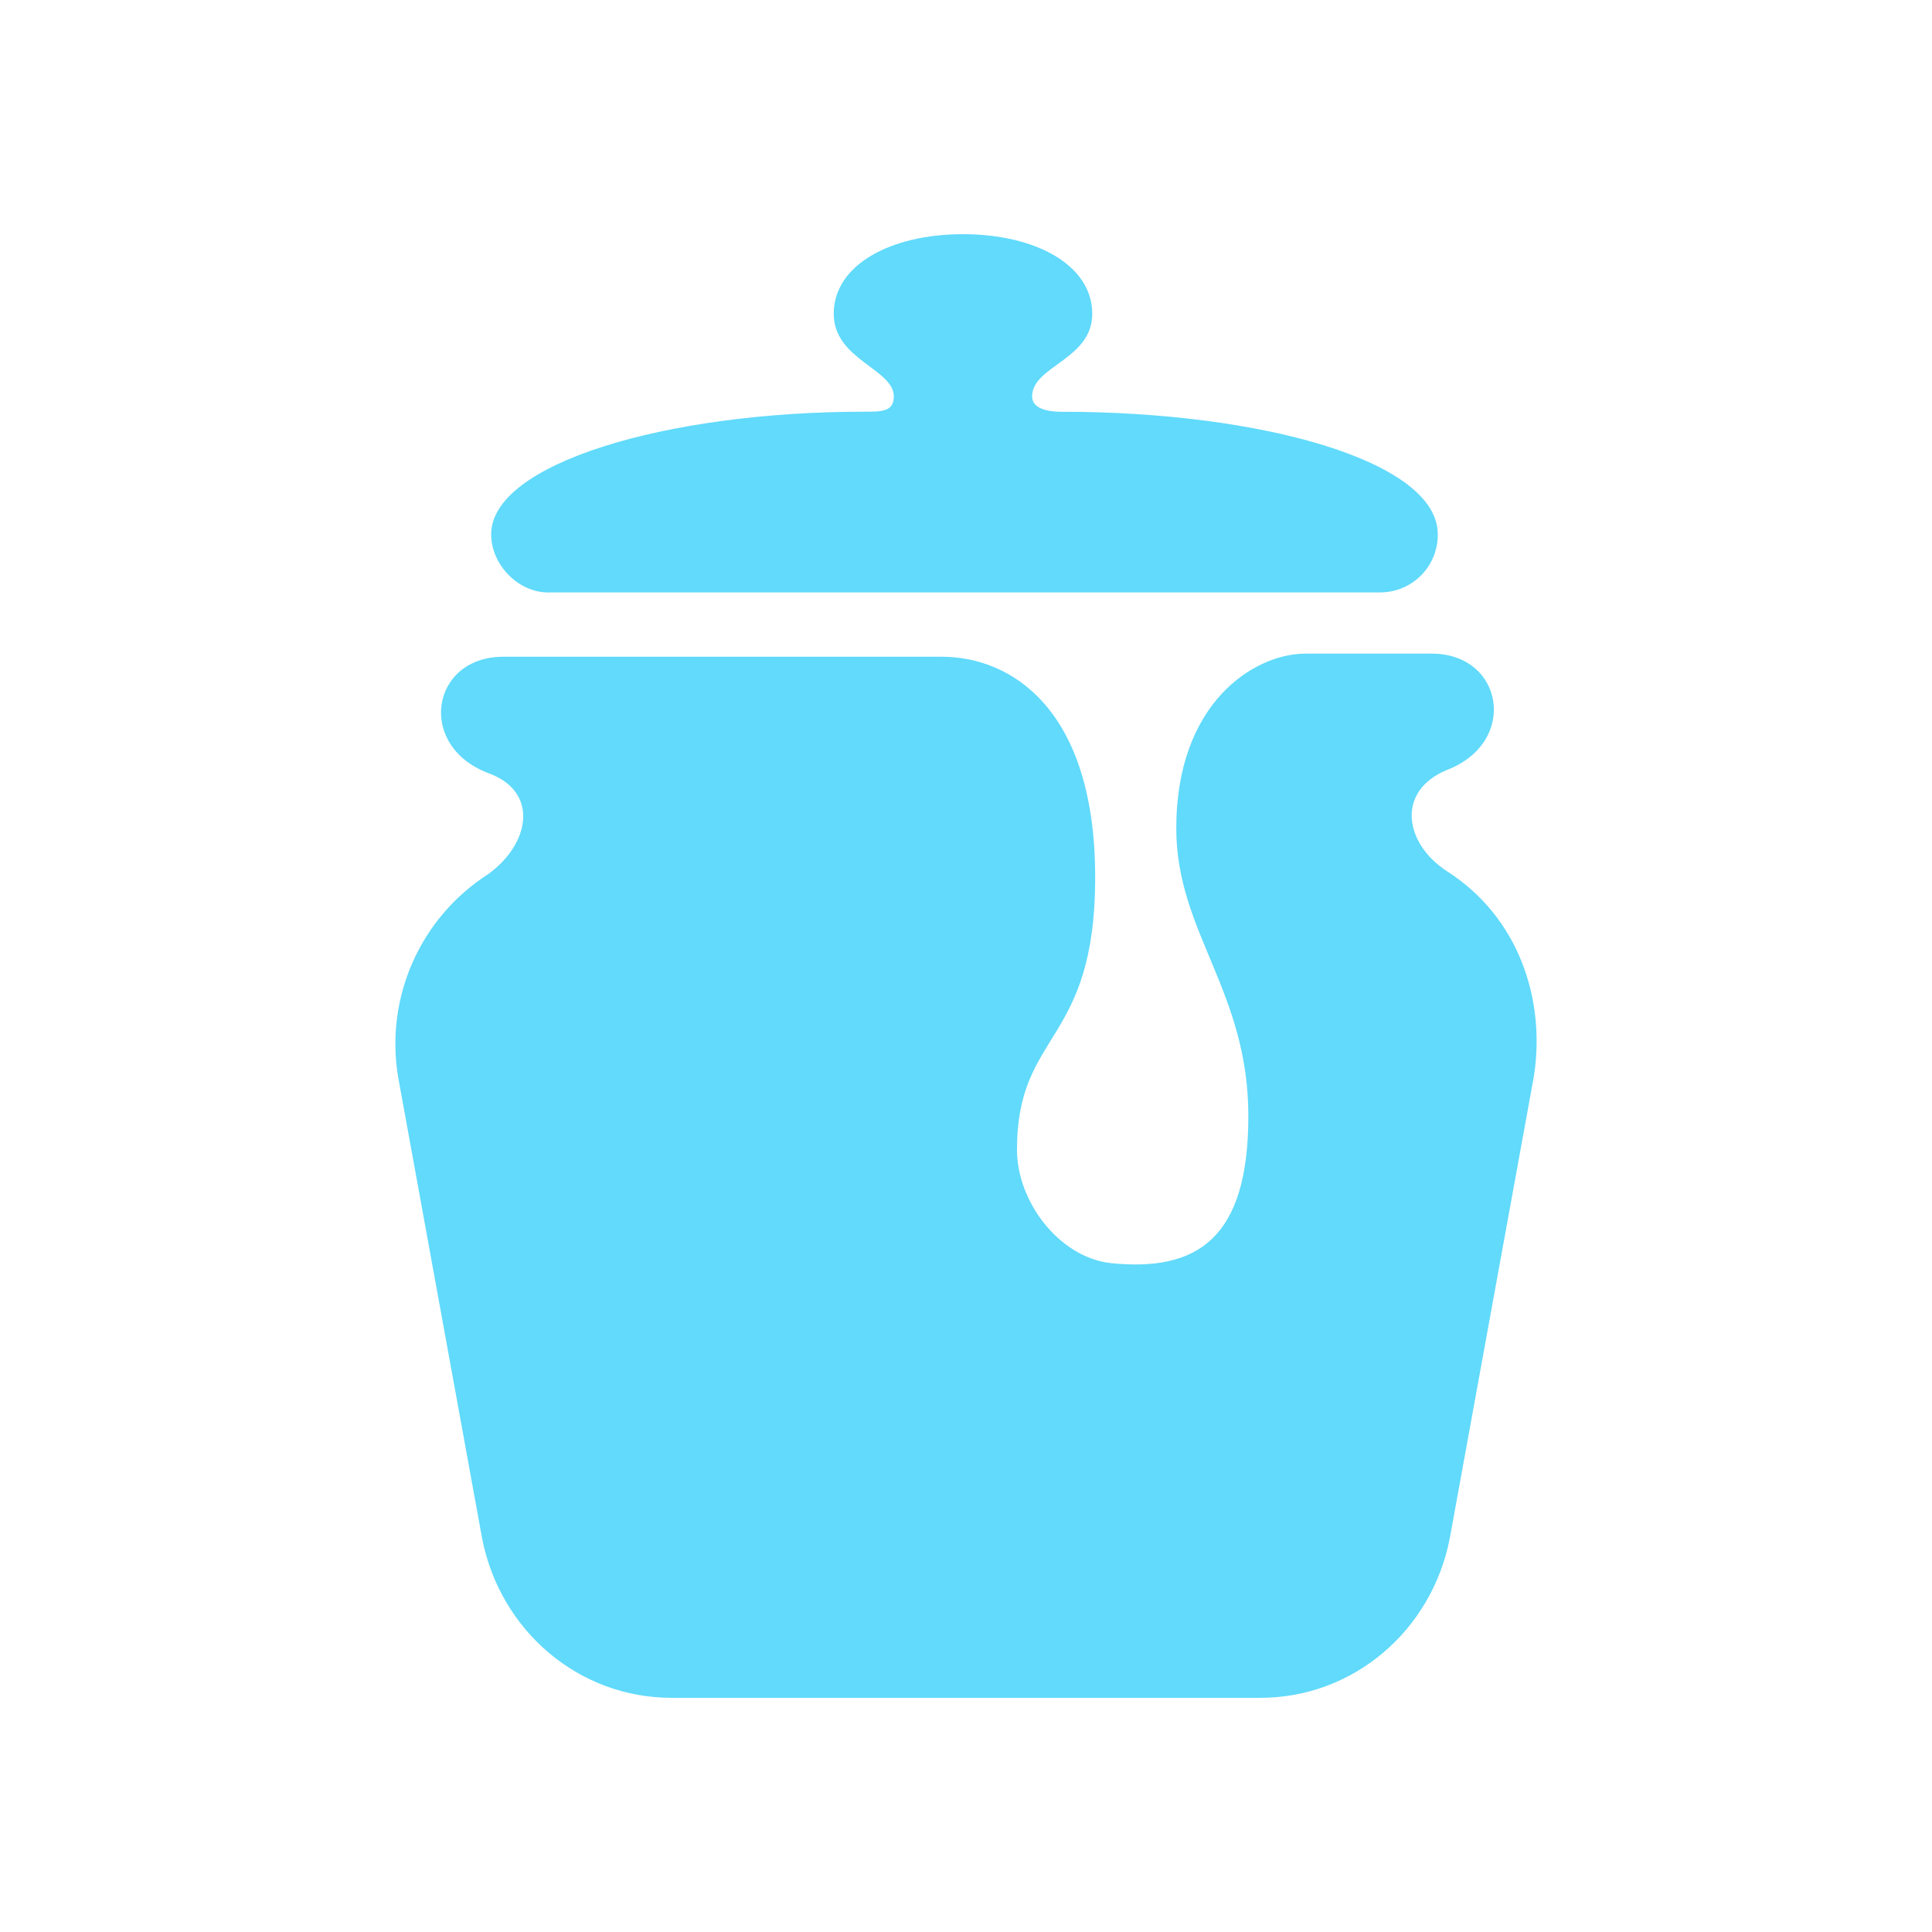
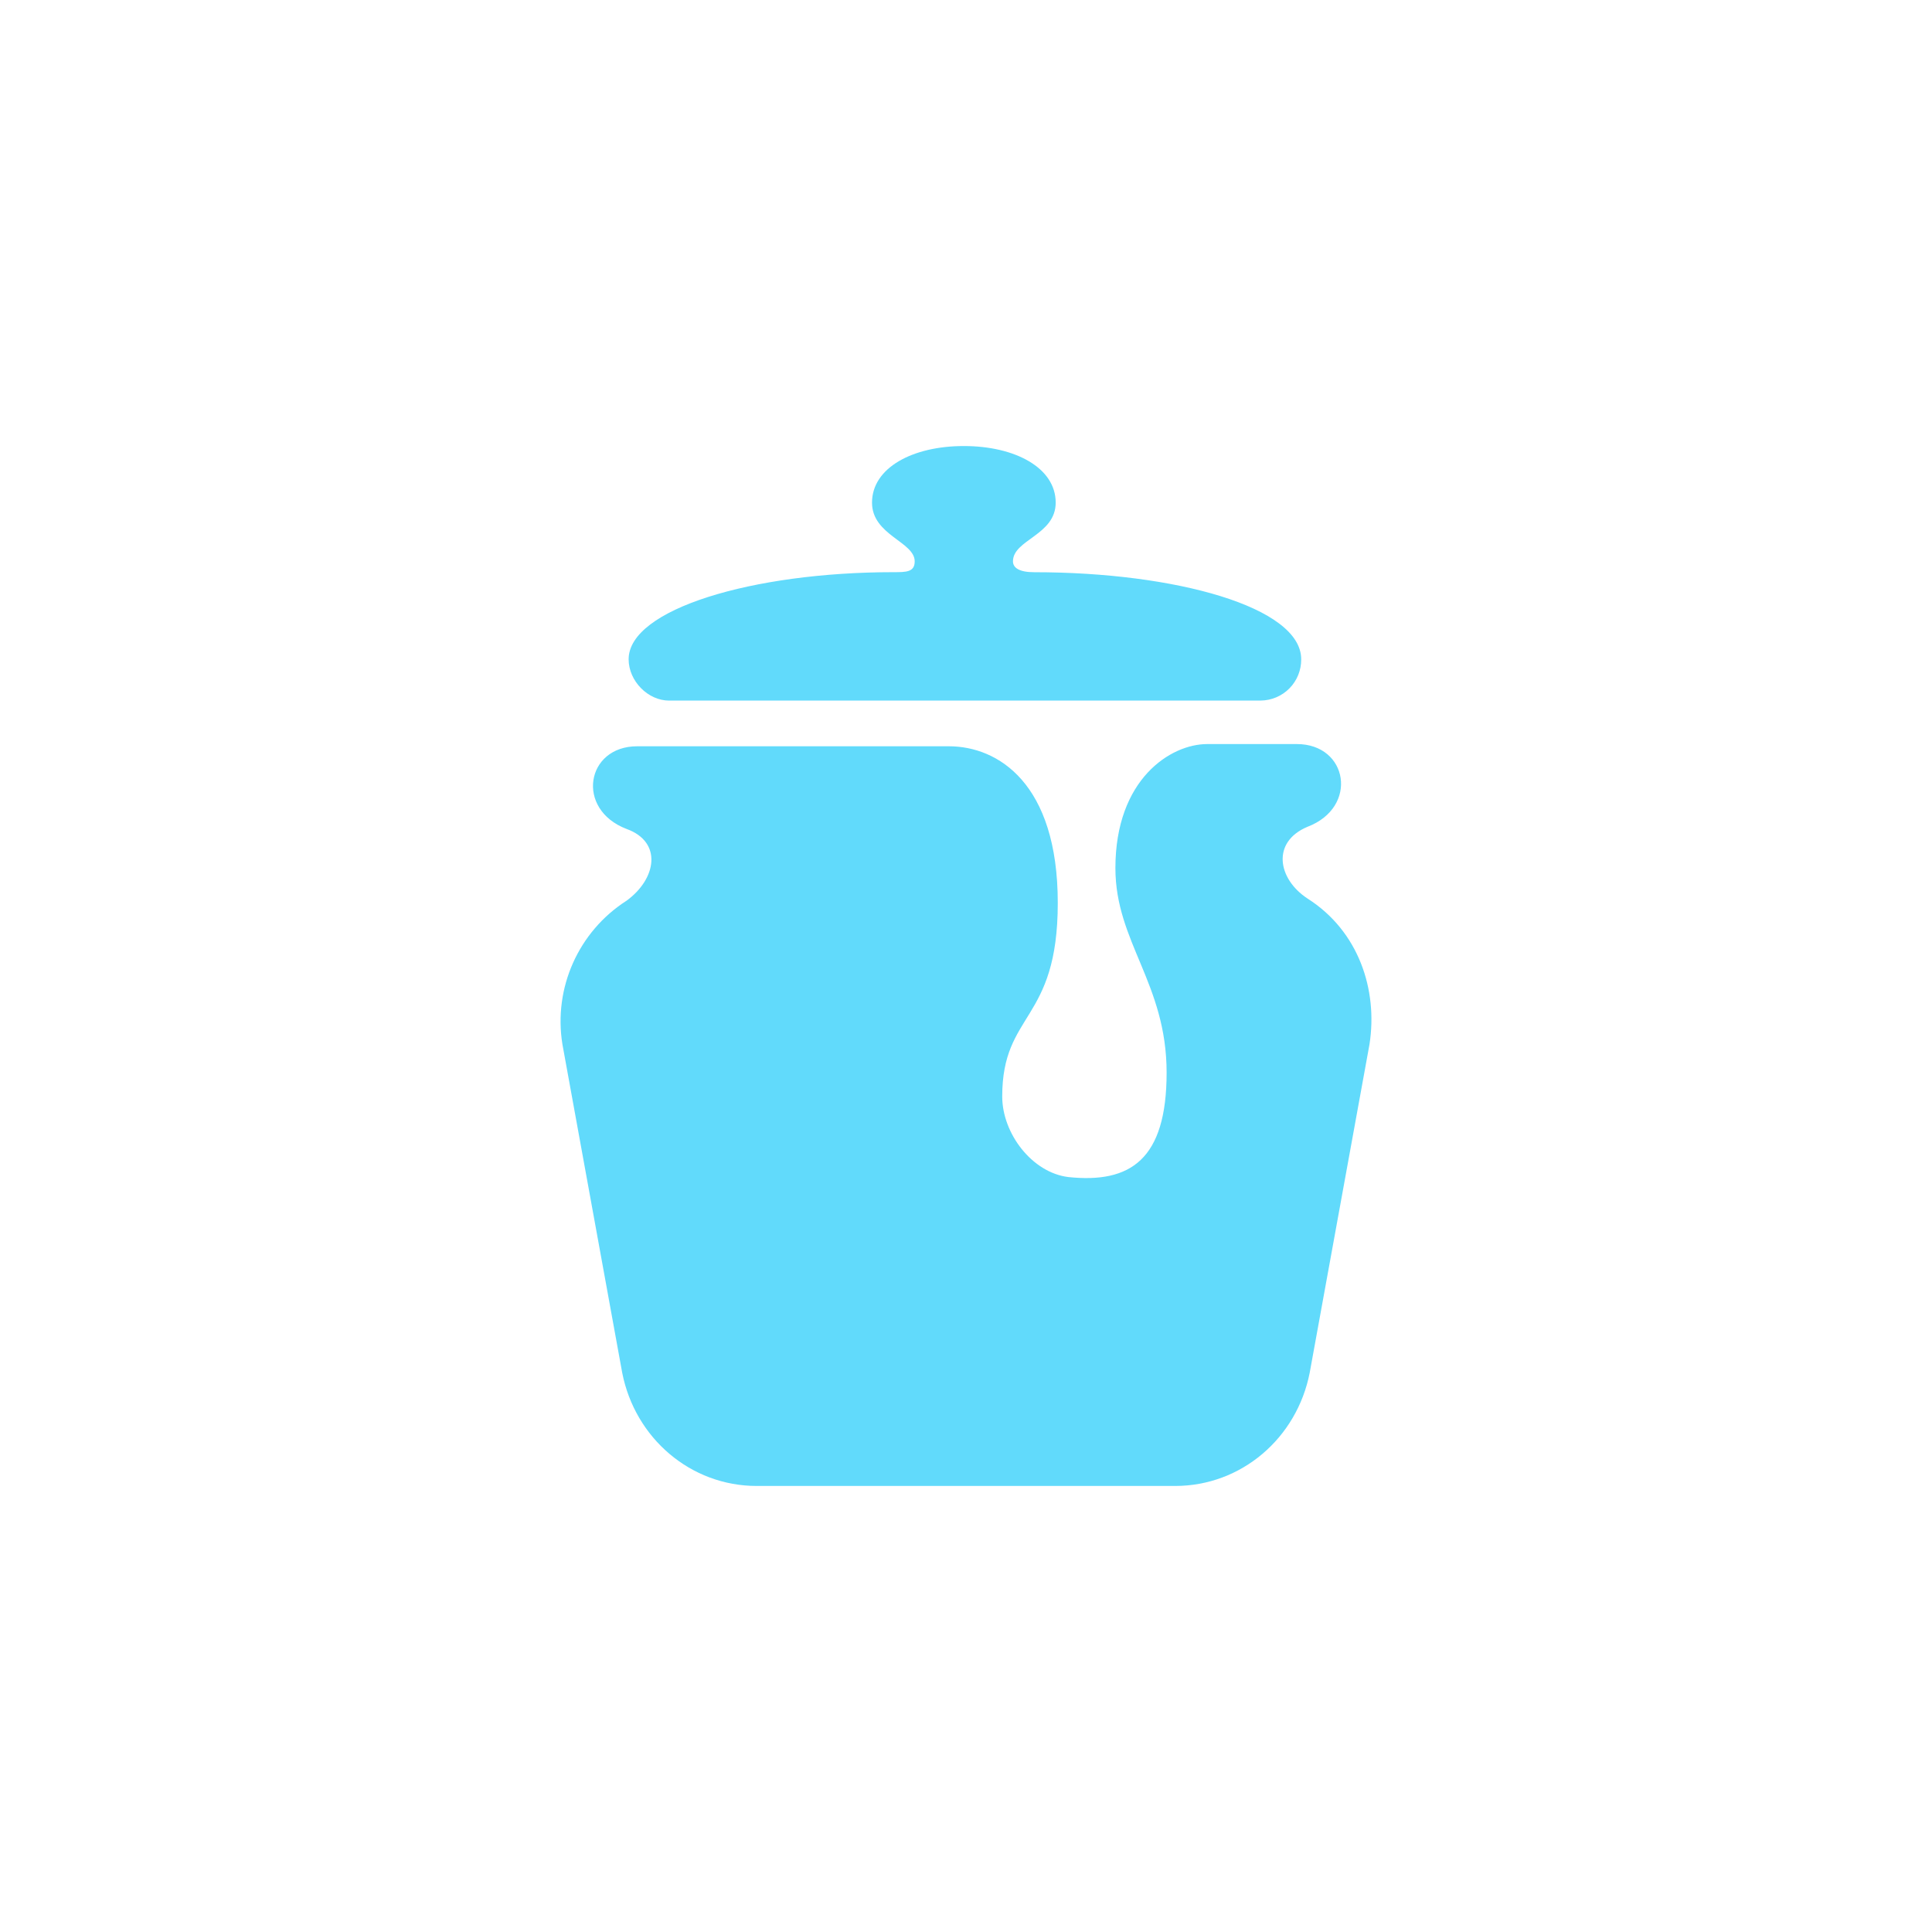
- <svg xmlns="http://www.w3.org/2000/svg" width="48" height="48" viewBox="-3.84 -3.84 31.68 31.68">
+ <svg xmlns="http://www.w3.org/2000/svg" width="48" height="48" viewBox="-10.294 -10.294 44.588 44.588">
  <style>
        @keyframes popup {
            0% {
                opacity: 0;
                transform: scale(0);
            }
-             50% {
-                 transform: scale(1.2);
-             }
-             70% {
-                 transform: scale(0.9);
-             }
-             85% {
-                 transform: scale(1.05);
-             }
            100% {
                opacity: 1;
                transform: scale(1);
            }
        }
-         @keyframes float {
-             0%, 100% {
-                 filter: drop-shadow(0 0 8px rgba(100, 100, 100, 0.3));
-             }
-             25% {
-                 filter: drop-shadow(0 0 12px rgba(100, 100, 100, 0.5));
-             }
-             50% {
-                 filter: drop-shadow(0 0 15px rgba(100, 100, 100, 0.6));
-             }
-             75% {
-                 filter: drop-shadow(0 0 12px rgba(100, 100, 100, 0.5));
-             }
+         @keyframes shake {
+             0%, 100% { transform: translate(0, 0) rotate(0deg); }
+             10% { transform: translate(-2px, -2px) rotate(-1deg); }
+             20% { transform: translate(2px, 2px) rotate(1deg); }
+             30% { transform: translate(-2px, 2px) rotate(-1deg); }
+             40% { transform: translate(2px, -2px) rotate(1deg); }
+             50% { transform: translate(-1px, 1px) rotate(-0.5deg); }
+             60% { transform: translate(1px, -1px) rotate(0.5deg); }
+             70% { transform: translate(-2px, 0) rotate(-1deg); }
+             80% { transform: translate(2px, 0) rotate(1deg); }
+             90% { transform: translate(-1px, -1px) rotate(-0.5deg); }
        }
        #iconjar-logo {
-             animation: popup 0.6s cubic-bezier(0.68, -0.55, 0.265, 1.55) forwards, float 3s ease-in-out 0.6s infinite;
-             transform-origin: center;
+             animation: popup 0.6s cubic-bezier(0.68, -0.55, 0.265, 1.55) forwards;
+         }
+         #iconjar-logo:hover {
+             animation: shake 0.5s ease-in-out infinite;
        }
    </style>
  <g id="iconjar-logo">
-     <path d="M5.15 5.875c-.492 0-.936-.453-.936-.954 0-1.155 2.858-2.01 6.11-2.01.295 0 .492 0 .492-.25 0-.452-.985-.602-.985-1.355C9.831.502 10.767 0 11.95 0c1.183 0 2.12.502 2.12 1.306 0 .753-.986.853-.986 1.355 0 .151.148.251.492.251 3.252 0 6.16.803 6.16 2.009a.944.944 0 01-.937.953H5.151zm14.732 4.568c1.183.753 1.626 2.109 1.43 3.365l-1.38 7.58C19.636 22.897 18.354 24 16.826 24H7.17c-1.526 0-2.808-1.104-3.104-2.611l-1.38-7.581a3.307 3.307 0 011.48-3.315c.69-.501.836-1.355 0-1.656-1.184-.452-.938-1.908.245-1.908h7.193c1.133 0 2.514.853 2.514 3.615 0 2.762-1.282 2.51-1.282 4.468 0 .854.69 1.758 1.527 1.859 1.43.15 2.267-.402 2.267-2.41 0-2.06-1.182-3.013-1.182-4.72 0-2.059 1.28-2.863 2.118-2.863h2.07c1.182 0 1.43 1.457.246 1.909-.837.35-.69 1.205 0 1.656z" fill="#61DAFB" />
+     <path fill="#61DAFB" d="M5.15 5.875c-.492 0-.936-.453-.936-.954 0-1.155 2.858-2.01 6.11-2.01.295 0 .492 0 .492-.25 0-.452-.985-.602-.985-1.355C9.831.502 10.767 0 11.95 0c1.183 0 2.12.502 2.12 1.306 0 .753-.986.853-.986 1.355 0 .151.148.251.492.251 3.252 0 6.16.803 6.16 2.009a.944.944 0 01-.937.953H5.151zm14.732 4.568c1.183.753 1.626 2.109 1.43 3.365l-1.38 7.58C19.636 22.897 18.354 24 16.826 24H7.17c-1.526 0-2.808-1.104-3.104-2.611l-1.38-7.581a3.307 3.307 0 011.48-3.315c.69-.501.836-1.355 0-1.656-1.184-.452-.938-1.908.245-1.908h7.193c1.133 0 2.514.853 2.514 3.615 0 2.762-1.282 2.51-1.282 4.468 0 .854.69 1.758 1.527 1.859 1.43.15 2.267-.402 2.267-2.41 0-2.06-1.182-3.013-1.182-4.72 0-2.059 1.28-2.863 2.118-2.863h2.07c1.182 0 1.43 1.457.246 1.909-.837.35-.69 1.205 0 1.656z" />
  </g>
</svg>
